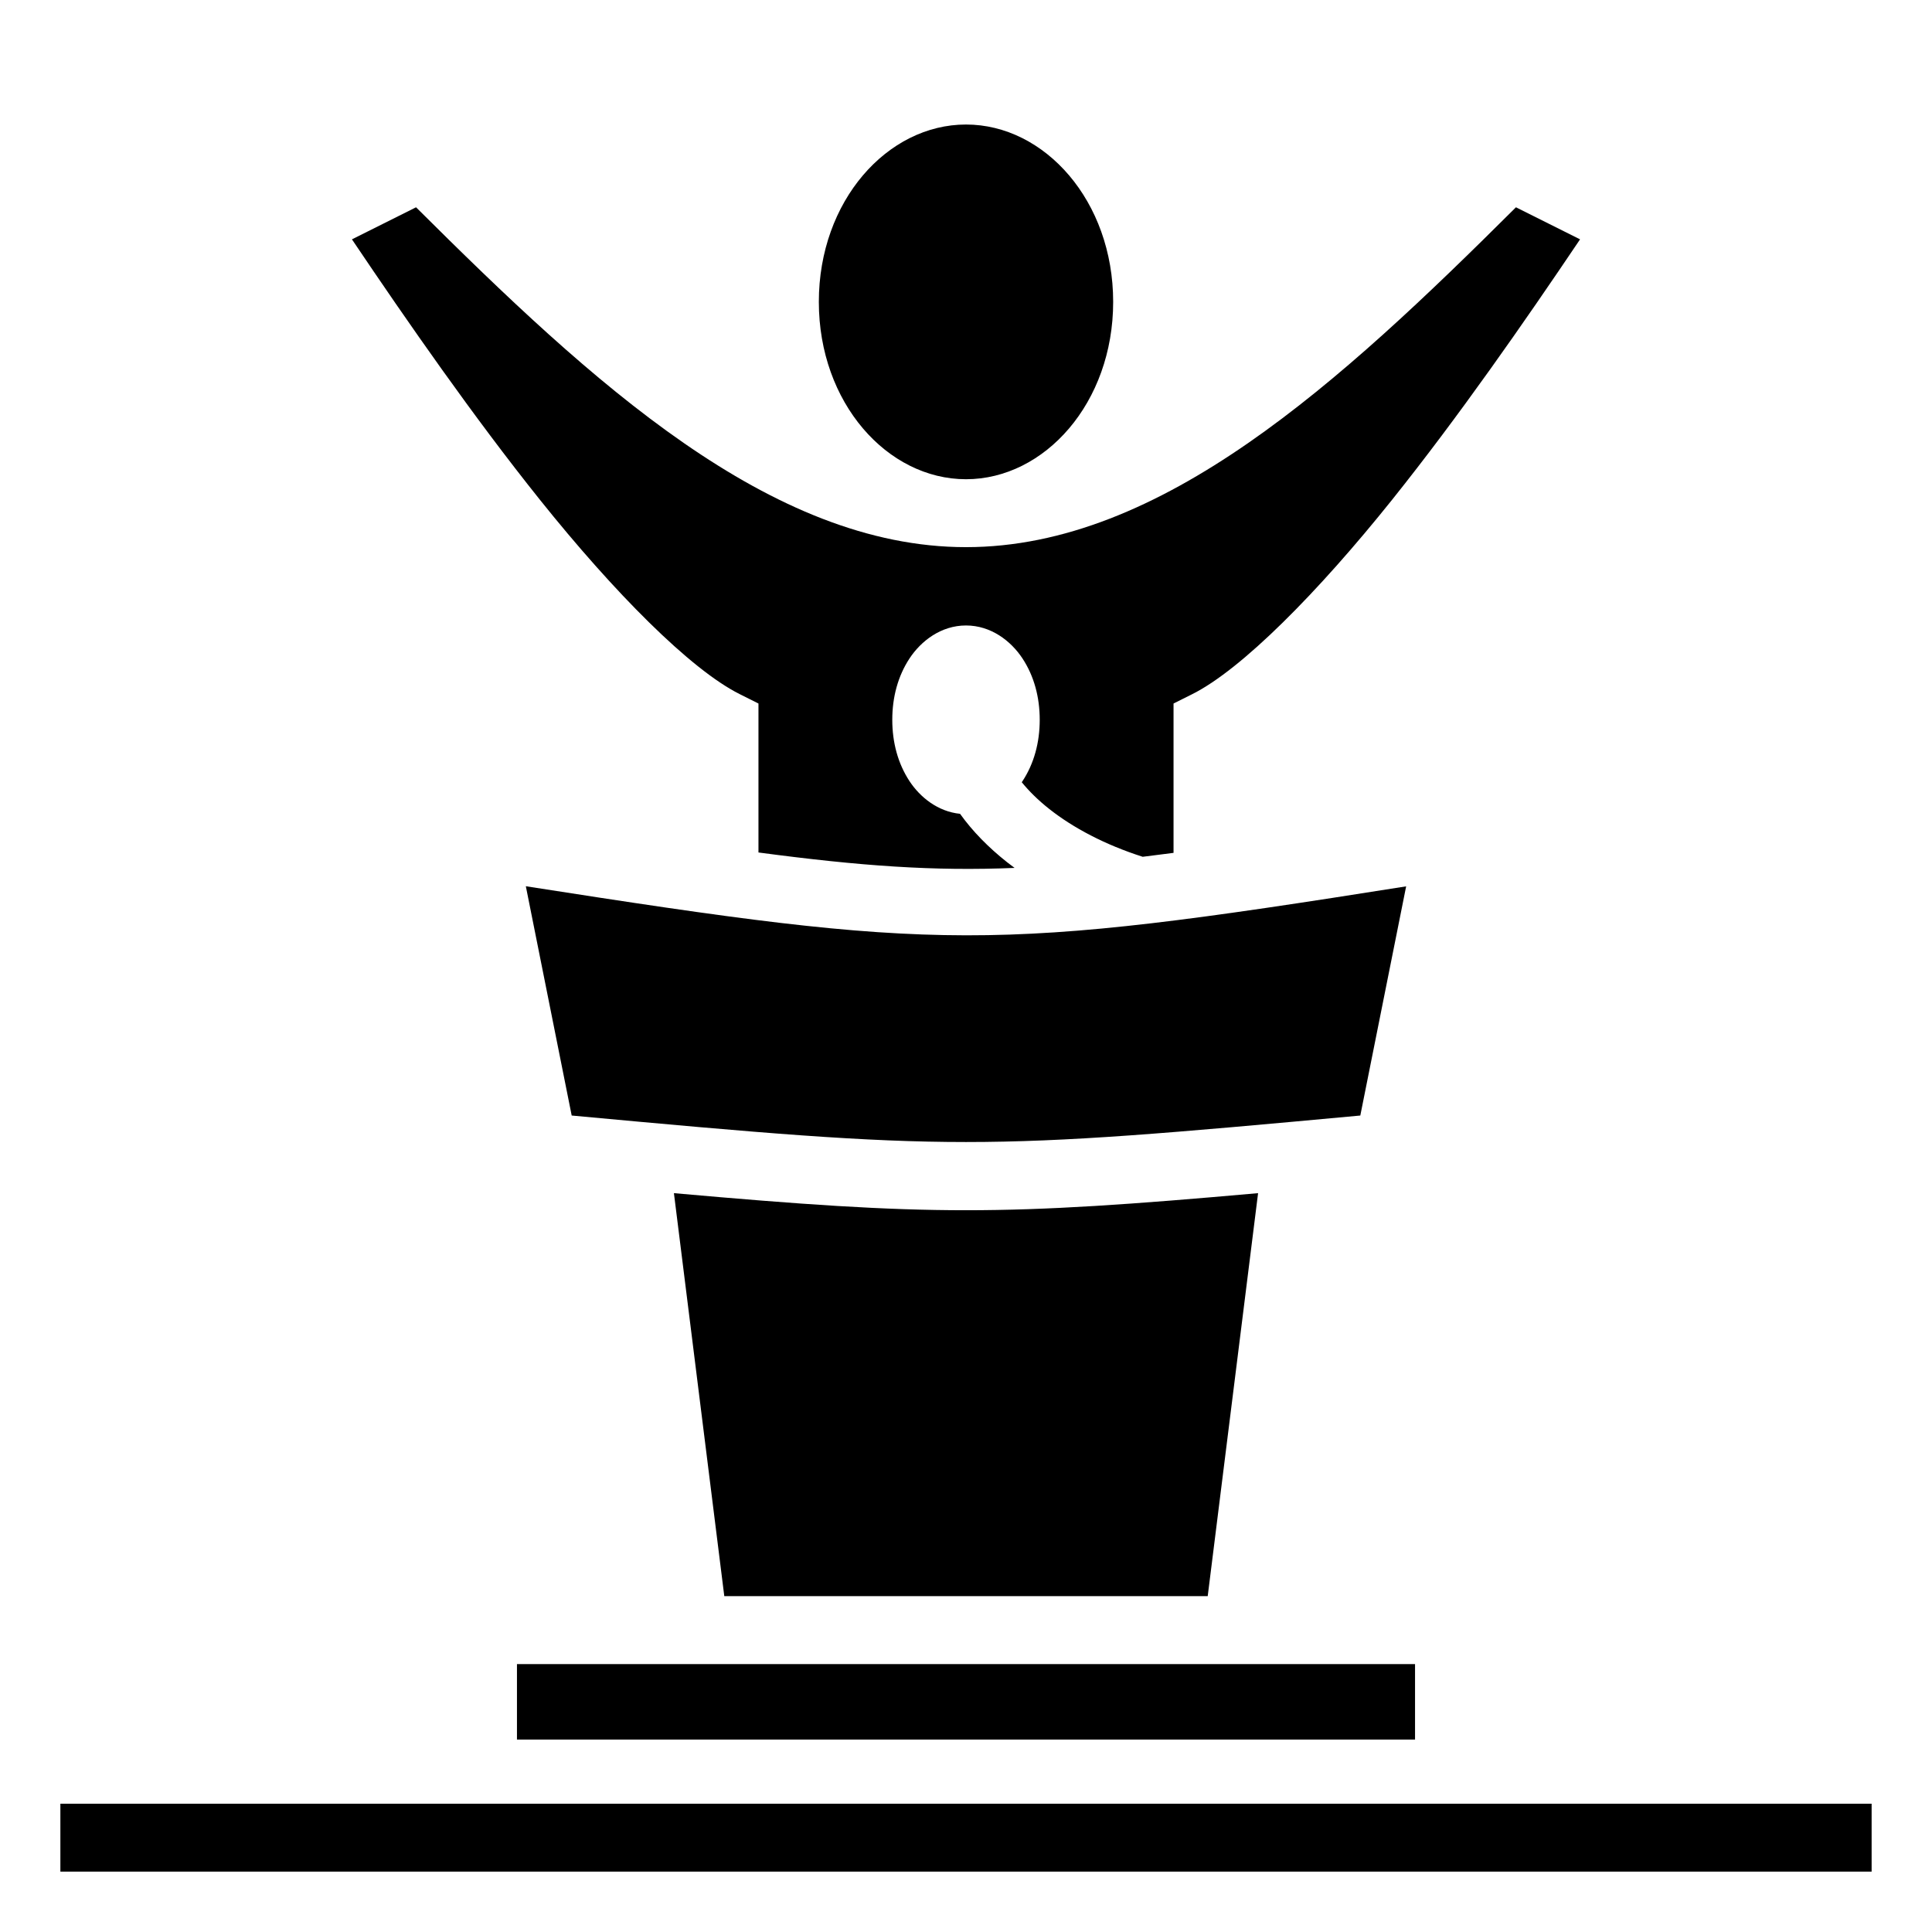
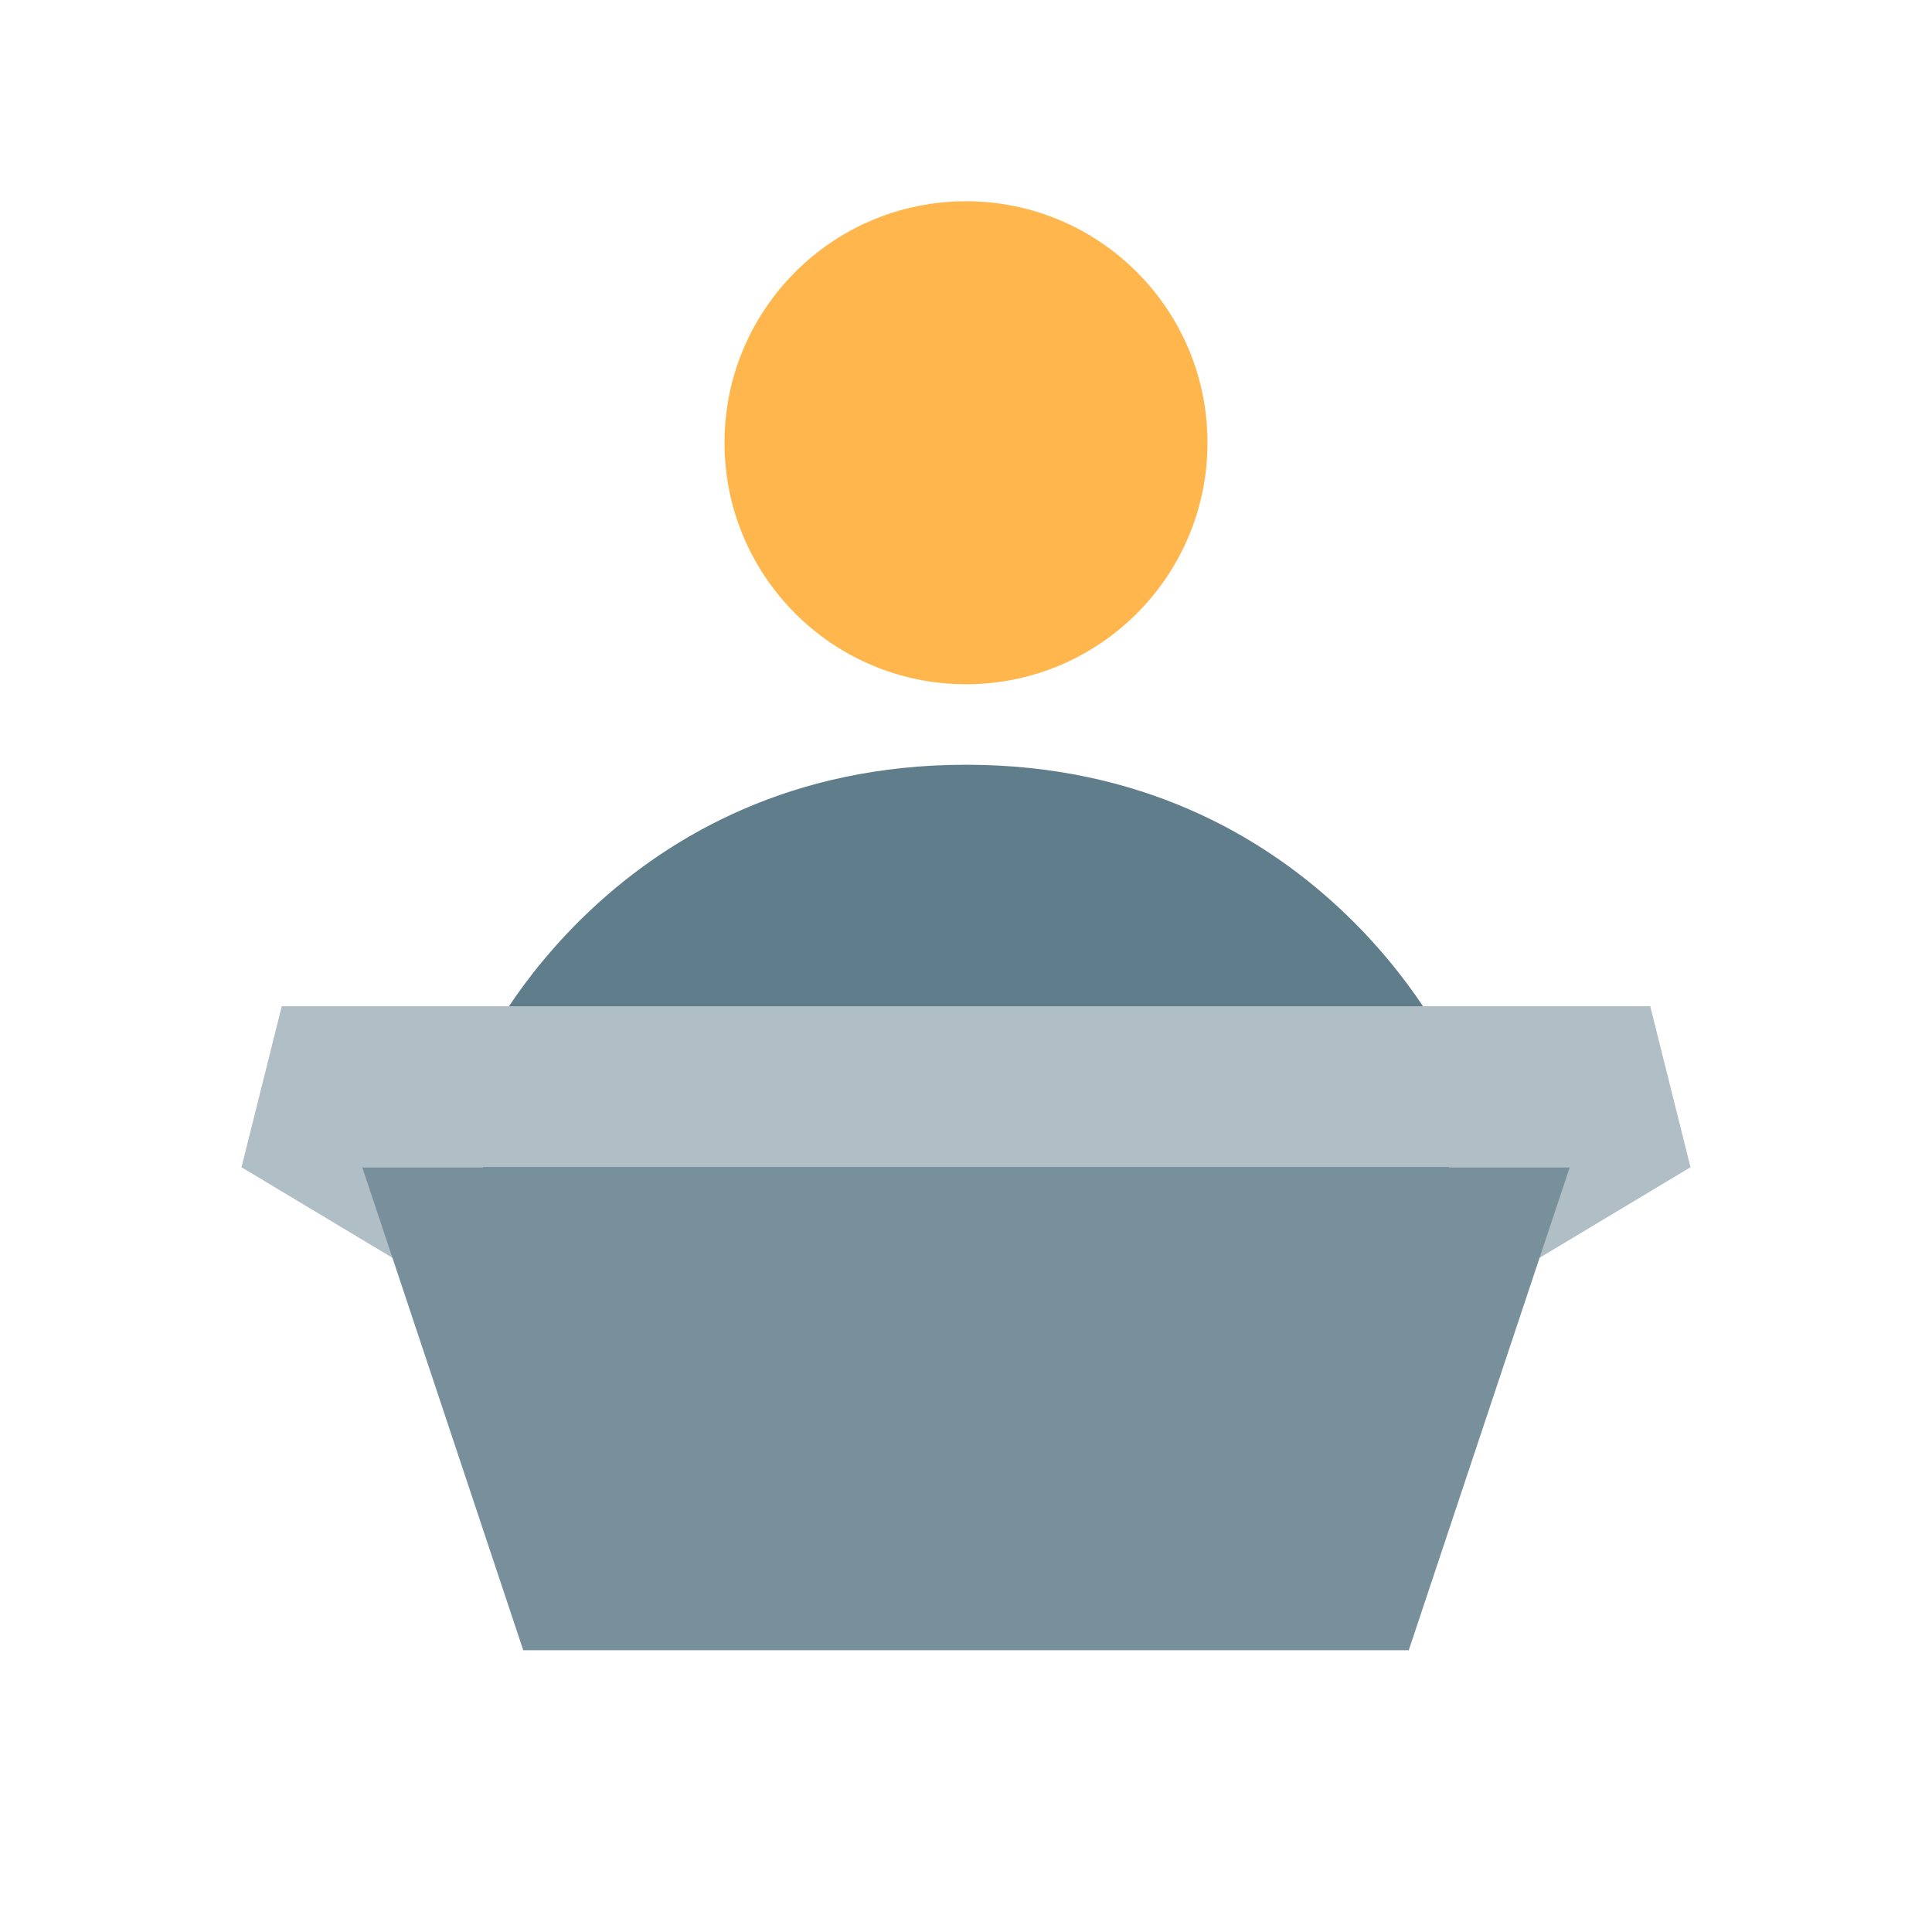
- <svg xmlns="http://www.w3.org/2000/svg" width="800px" height="800px" viewBox="0 0 512 512">
-   <path fill="#000000" d="M256 33c-20.835 0-39 20.24-39 47s18.165 47 39 47 39-20.24 39-47-18.165-47-39-47zM110.258 54.934l-16.99 8.496c14.917 22.147 32.213 47.013 49.76 68.947 19.707 24.634 39.95 45.048 52.997 51.572l4.975 2.488v39.478c27.13 3.608 46.516 4.982 67.875 4.09-.66-.49-1.316-.98-1.95-1.48-4.915-3.88-9.18-8.206-12.5-12.856-5.87-.587-10.577-4.374-13.392-8.65-3.063-4.65-4.57-10.242-4.57-16.262s1.507-11.612 4.57-16.264c3.064-4.65 8.364-8.736 14.967-8.736s11.903 4.085 14.967 8.736c3.063 4.652 4.57 10.244 4.57 16.264s-1.507 11.612-4.57 16.263c-.06.094-.13.185-.192.277 1.92 2.358 4.335 4.758 7.303 7.1 6.283 4.962 14.722 9.46 24.75 12.66 2.65-.324 5.366-.67 8.172-1.04v-39.58l4.975-2.488c13.048-6.525 33.29-26.94 52.998-51.573 17.546-21.934 34.842-46.8 49.76-68.947l-16.99-8.496C355.066 101.422 307.792 145 256 145c-51.792 0-99.067-43.578-145.742-90.066zm29.094 179.93l12.152 60.763c101.057 9.362 107.935 9.362 208.992 0l12.147-60.734c-110.08 17.448-123.22 17.163-233.29-.03zm39.244 81.335l13.35 106.8h128.11l13.348-106.8c-67.76 6.032-87.047 6.032-154.808 0zM137 441v20h238v-20H137zM16 478v18h480v-18H16z" />
+ <svg xmlns="http://www.w3.org/2000/svg" width="800px" height="800px" viewBox="0 0 1024 1024" class="icon" version="1.1">
+   <path d="M512 234.667m-128 0a128 128 0 1 0 256 0 128 128 0 1 0-256 0Z" fill="#FFB74D" />
+   <path d="M768 556.8S697.6 405.333 512 405.333s-256 151.467-256 151.467V640h512v-83.2z" fill="#607D8B" />
+   <path d="M874.667 533.333H149.333l-21.333 85.333 106.667 64-42.667-64h640l-42.667 64 106.667-64z" fill="#B0BEC5" />
+   <path d="M192 618.667h640l-85.333 256H277.333z" fill="#78909C" />
</svg>
